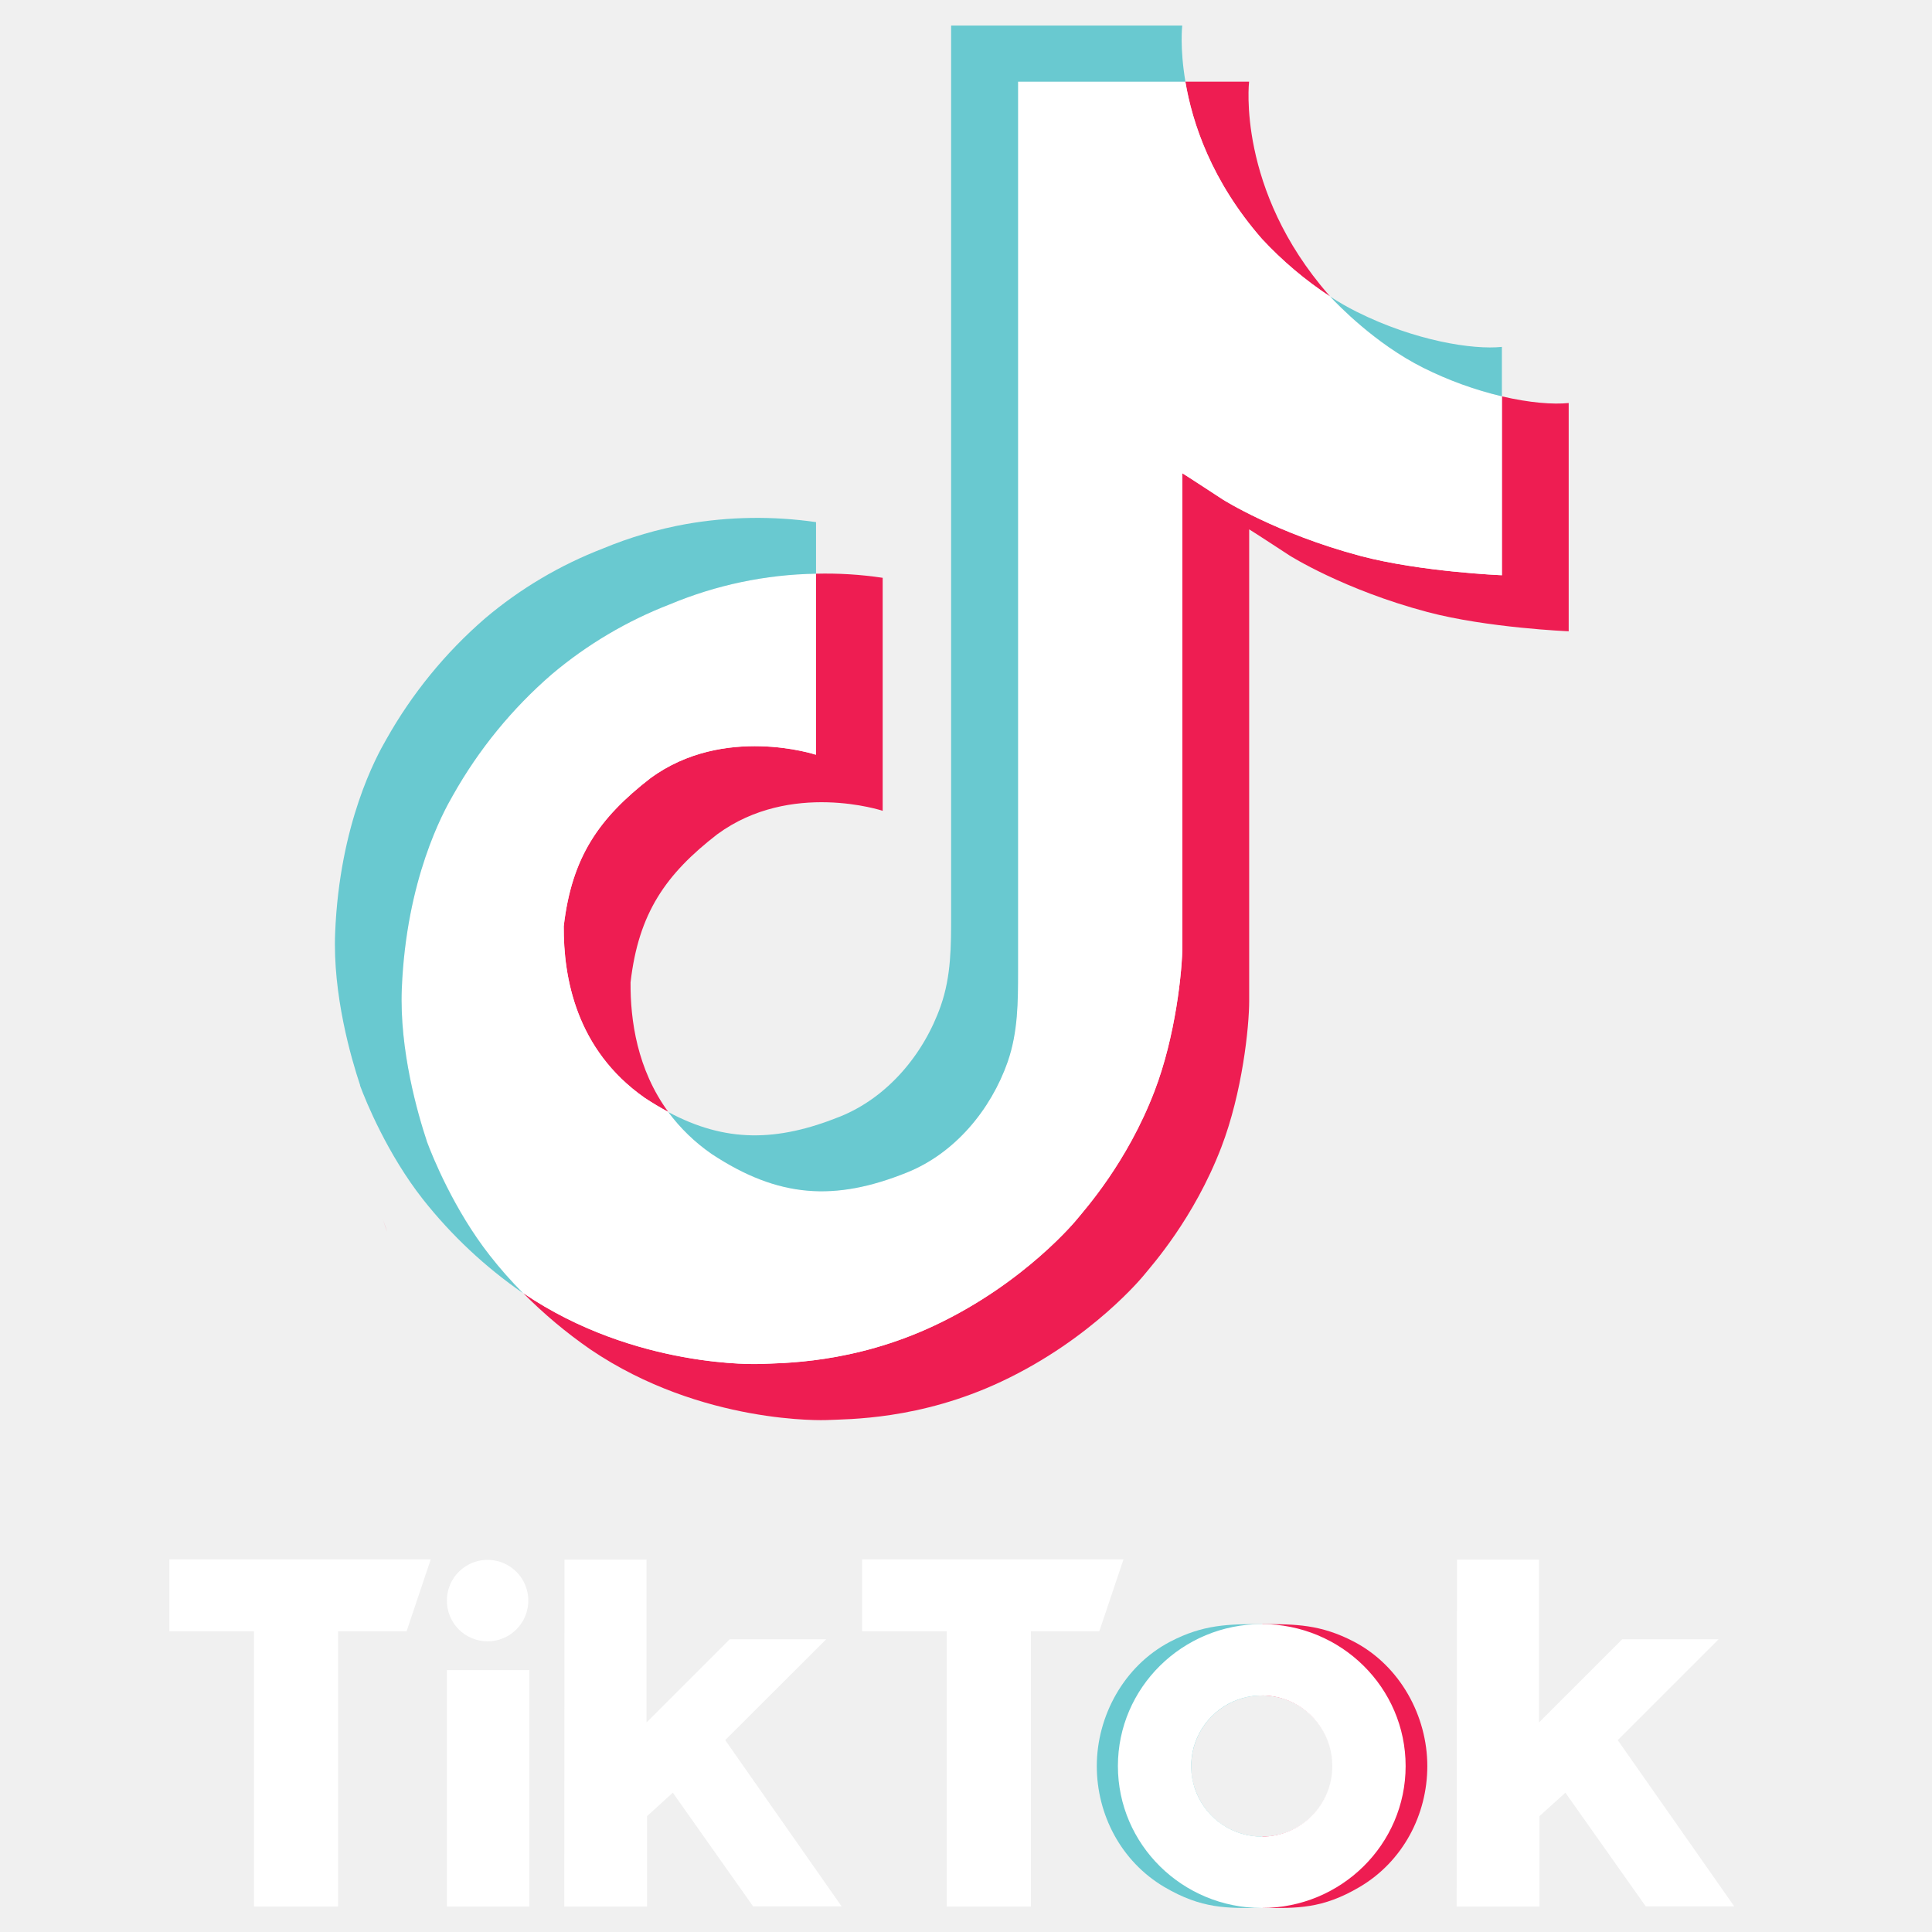
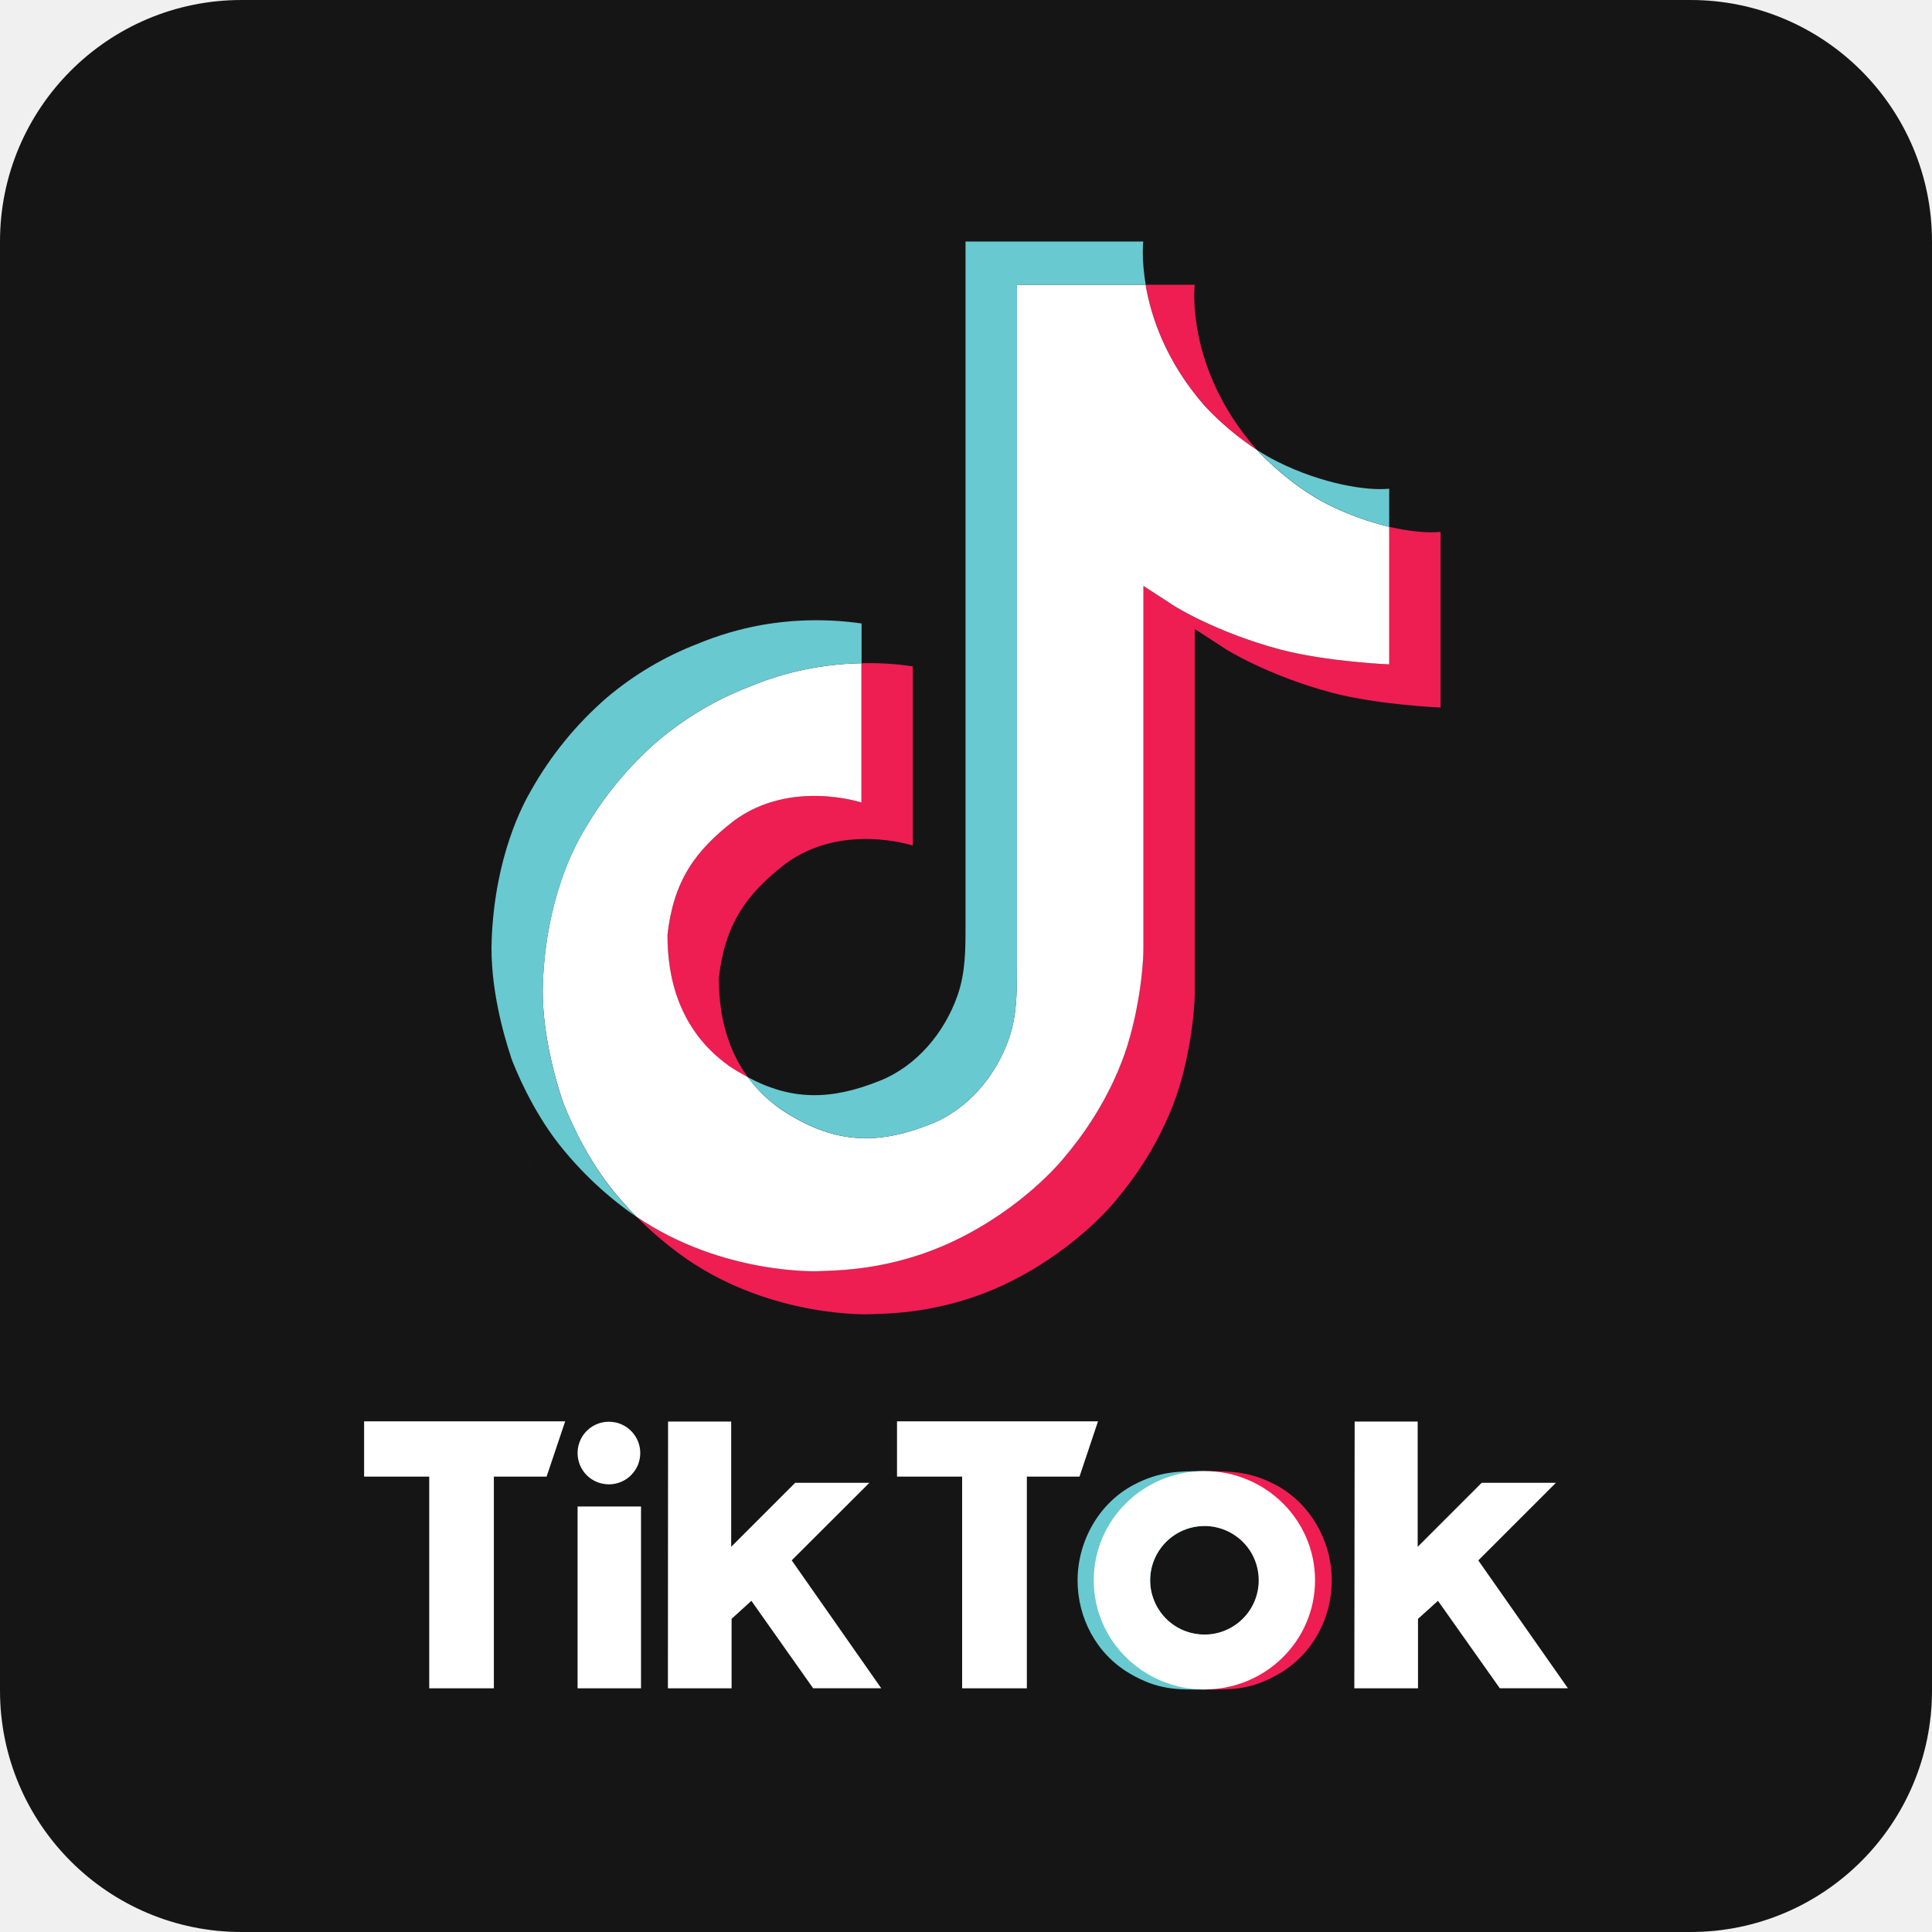
- <svg xmlns="http://www.w3.org/2000/svg" width="40" height="40" viewBox="0 0 40 40" fill="none">
-   <g id="Frame" clip-path="url(#clip0_358_325)">
-     <g id="SVGRepo_iconCarrier">
-       <g id="Group">
-         <path id="Vector" d="M7.923 25.237L8.018 25.505C8.006 25.474 7.971 25.381 7.923 25.237ZM11.671 19.177C11.838 17.741 12.403 16.936 13.467 16.111C14.99 14.994 16.892 15.626 16.892 15.626V11.878C17.355 11.866 17.817 11.894 18.275 11.963V16.787C18.275 16.787 16.373 16.155 14.85 17.273C13.786 18.097 13.22 18.902 13.055 20.339C13.049 21.119 13.19 22.139 13.836 23.021C13.676 22.935 13.513 22.838 13.347 22.729C11.924 21.731 11.665 20.235 11.671 19.177ZM26.13 4.948C25.082 3.75 24.686 2.541 24.543 1.691H25.861C25.861 1.691 25.598 3.919 27.513 6.109L27.539 6.139C27.023 5.8 26.55 5.4 26.13 4.948ZM32.478 8.344V13.07C32.478 13.07 30.797 13.001 29.552 12.671C27.814 12.209 26.697 11.5 26.697 11.5C26.697 11.5 25.926 10.995 25.863 10.96V20.72C25.863 21.263 25.721 22.62 25.286 23.753C24.718 25.233 23.842 26.205 23.681 26.404C23.681 26.404 22.616 27.718 20.736 28.602C19.041 29.401 17.553 29.38 17.109 29.401C17.109 29.401 14.537 29.507 12.223 27.938C11.723 27.592 11.255 27.2 10.828 26.768L10.839 26.776C13.154 28.346 15.725 28.239 15.725 28.239C16.17 28.219 17.658 28.239 19.352 27.441C21.23 26.556 22.297 25.242 22.297 25.242C22.457 25.044 23.337 24.072 23.902 22.59C24.336 21.459 24.48 20.101 24.48 19.558V9.799C24.542 9.835 25.313 10.34 25.313 10.34C25.313 10.34 26.431 11.049 28.168 11.511C29.413 11.841 31.095 11.91 31.095 11.91V8.206C31.67 8.341 32.16 8.377 32.478 8.344Z" fill="#EE1D52" />
-       </g>
-       <path id="Vector_2" d="M31.095 8.206V11.909C31.095 11.909 29.414 11.84 28.169 11.51C26.431 11.048 25.314 10.339 25.314 10.339C25.314 10.339 24.543 9.834 24.48 9.798V19.559C24.48 20.102 24.338 21.46 23.903 22.592C23.335 24.073 22.459 25.045 22.298 25.244C22.298 25.244 21.232 26.558 19.352 27.442C17.659 28.24 16.171 28.22 15.726 28.24C15.726 28.24 13.154 28.347 10.84 26.777L10.828 26.769C10.584 26.522 10.354 26.261 10.139 25.988C9.401 25.048 8.948 23.937 8.834 23.62C8.834 23.619 8.834 23.617 8.834 23.616C8.651 23.065 8.266 21.742 8.319 20.461C8.412 18.2 9.174 16.812 9.376 16.464C9.91 15.516 10.604 14.668 11.428 13.957C12.155 13.344 12.979 12.856 13.866 12.513C14.825 12.111 15.852 11.896 16.892 11.878V15.626C16.892 15.626 14.99 14.997 13.467 16.111C12.403 16.936 11.838 17.741 11.672 19.177C11.665 20.235 11.924 21.731 13.347 22.729C13.513 22.839 13.676 22.936 13.835 23.021C14.084 23.358 14.386 23.652 14.73 23.89C16.12 24.808 17.284 24.872 18.773 24.276C19.766 23.878 20.513 22.98 20.86 21.985C21.077 21.363 21.075 20.738 21.075 20.091V1.691H24.54C24.683 2.541 25.079 3.75 26.127 4.948C26.547 5.4 27.02 5.8 27.536 6.139C27.689 6.303 28.469 7.117 29.469 7.617C29.987 7.875 30.532 8.073 31.095 8.206Z" fill="white" />
-       <path id="Vector_3" d="M7.455 22.469V22.472L7.54 22.715C7.53 22.687 7.499 22.601 7.455 22.469Z" fill="#69C9D0" />
-       <path id="Vector_4" d="M13.866 12.513C12.979 12.856 12.155 13.344 11.428 13.957C10.604 14.669 9.909 15.52 9.376 16.469C9.175 16.816 8.412 18.205 8.319 20.466C8.267 21.747 8.652 23.07 8.835 23.621C8.834 23.623 8.834 23.624 8.835 23.625C8.95 23.94 9.401 25.051 10.14 25.993C10.354 26.267 10.584 26.527 10.829 26.774C10.046 26.233 9.347 25.578 8.757 24.831C8.024 23.9 7.573 22.8 7.455 22.476C7.455 22.473 7.455 22.471 7.455 22.469V22.465C7.271 21.914 6.885 20.59 6.939 19.307C7.032 17.046 7.794 15.659 7.996 15.311C8.529 14.361 9.223 13.511 10.047 12.799C10.774 12.185 11.598 11.697 12.486 11.355C13.039 11.125 13.616 10.956 14.206 10.85C15.094 10.694 16.002 10.681 16.895 10.81V11.878C15.854 11.895 14.826 12.111 13.866 12.513Z" fill="#69C9D0" />
-       <path id="Vector_5" d="M24.543 1.691H21.078V20.092C21.078 20.738 21.078 21.362 20.863 21.985C20.513 22.98 19.768 23.878 18.776 24.276C17.287 24.875 16.122 24.808 14.733 23.891C14.389 23.653 14.085 23.36 13.836 23.024C15.019 23.656 16.078 23.645 17.391 23.118C18.382 22.719 19.128 21.821 19.477 20.826C19.695 20.205 19.692 19.579 19.692 18.933V0.529H24.477C24.477 0.529 24.423 0.987 24.543 1.691ZM31.095 7.182V8.206C30.533 8.072 29.989 7.875 29.472 7.617C28.471 7.117 27.692 6.303 27.539 6.139C27.716 6.255 27.9 6.361 28.089 6.455C29.306 7.063 30.504 7.244 31.095 7.182Z" fill="#69C9D0" />
-       <path id="Vector_6" d="M24.662 36.584C24.662 36.715 24.681 36.846 24.72 36.972C24.722 36.981 24.724 36.99 24.728 36.998C24.82 37.296 25.006 37.557 25.256 37.742C25.508 37.926 25.811 38.026 26.123 38.026V39.504C25.404 39.504 24.889 39.529 24.102 39.066C23.21 38.537 22.708 37.569 22.708 36.565C22.708 35.529 23.27 34.491 24.224 33.991C24.917 33.628 25.442 33.626 26.125 33.626V35.103C25.737 35.103 25.366 35.257 25.091 35.531C24.817 35.806 24.663 36.177 24.663 36.565L24.662 36.584Z" fill="#69C9D0" />
-       <path id="Vector_7" d="M27.596 36.584C27.596 36.715 27.576 36.846 27.538 36.972C27.538 36.981 27.533 36.989 27.53 36.998C27.438 37.296 27.252 37.556 27.001 37.741C26.75 37.926 26.447 38.026 26.135 38.026V39.504C26.854 39.504 27.369 39.529 28.153 39.066C29.048 38.537 29.551 37.569 29.551 36.565C29.551 35.529 28.989 34.491 28.035 33.991C27.342 33.628 26.817 33.626 26.135 33.626V35.103C26.522 35.103 26.894 35.258 27.168 35.532C27.442 35.806 27.596 36.177 27.596 36.565V36.584Z" fill="#EE1D52" />
-       <path id="Vector_8" d="M3.506 32.285H8.918L8.418 33.774H6.999V39.473H5.259V33.774H3.506V32.285ZM17.849 32.285V33.774H19.602V39.473H21.344V33.774H22.76L23.261 32.285H17.849ZM10.095 33.982C10.262 33.982 10.425 33.932 10.564 33.84C10.702 33.747 10.81 33.615 10.874 33.461C10.938 33.307 10.954 33.138 10.922 32.974C10.889 32.81 10.809 32.66 10.691 32.542C10.573 32.425 10.422 32.344 10.259 32.312C10.095 32.279 9.926 32.296 9.772 32.36C9.618 32.424 9.486 32.532 9.393 32.671C9.301 32.81 9.252 32.973 9.252 33.14C9.252 33.25 9.273 33.36 9.316 33.462C9.358 33.565 9.42 33.657 9.499 33.736C9.577 33.814 9.67 33.876 9.773 33.918C9.875 33.961 9.985 33.982 10.095 33.982ZM9.252 39.473H10.96V34.578H9.252V39.473ZM17.106 33.939H15.108L13.386 35.662V32.291H11.688L11.683 39.473H13.396V37.602L13.93 37.116L15.593 39.47H17.425L15.015 36.027L17.106 33.939ZM33.494 36.028L35.583 33.939H33.586L31.863 35.662V32.291H30.166L30.158 39.473H31.872V37.602L32.41 37.116L34.074 39.47H35.906L33.494 36.028ZM29.102 36.564C29.102 38.187 27.768 39.503 26.123 39.503C24.479 39.503 23.145 38.187 23.145 36.564C23.145 34.941 24.479 33.625 26.123 33.625C27.768 33.625 29.102 34.941 29.102 36.565V36.564ZM27.584 36.564C27.584 36.275 27.499 35.992 27.338 35.752C27.178 35.512 26.95 35.324 26.683 35.214C26.416 35.103 26.122 35.074 25.838 35.131C25.555 35.187 25.294 35.326 25.09 35.531C24.886 35.735 24.747 35.995 24.69 36.279C24.634 36.562 24.663 36.856 24.773 37.123C24.884 37.39 25.071 37.618 25.312 37.779C25.552 37.939 25.834 38.025 26.123 38.025C26.511 38.025 26.882 37.871 27.156 37.597C27.43 37.324 27.584 36.952 27.584 36.565V36.564Z" fill="white" />
-     </g>
-   </g>
-   <defs>
-     <clipPath id="clip0_358_325">
-       <rect width="39" height="39" fill="white" transform="translate(0.205811 0.529297)" />
-     </clipPath>
-   </defs>
+ <svg xmlns="http://www.w3.org/2000/svg" width="24" height="24" viewBox="0 0 24 24" fill="none">
+   <rect width="24" height="24" rx="3" fill="#161515" />
+   <path d="M6.562 14.405L6.605 14.528C6.6 14.514 6.584 14.471 6.562 14.405ZM8.292 11.608C8.368 10.944 8.629 10.573 9.12 10.193C9.823 9.677 10.701 9.969 10.701 9.969V8.239C10.915 8.233 11.128 8.246 11.339 8.278V10.504C11.339 10.504 10.462 10.213 9.759 10.729C9.268 11.109 9.007 11.48 8.93 12.144C8.928 12.504 8.992 12.975 9.291 13.382C9.217 13.342 9.142 13.297 9.065 13.247C8.408 12.786 8.288 12.096 8.292 11.608ZM14.965 5.04C14.481 4.487 14.298 3.929 14.232 3.537H14.841C14.841 3.537 14.719 4.565 15.603 5.576L15.615 5.59C15.377 5.433 15.159 5.249 14.965 5.04ZM17.895 6.607V8.789C17.895 8.789 17.119 8.757 16.544 8.605C15.742 8.391 15.227 8.064 15.227 8.064C15.227 8.064 14.871 7.831 14.842 7.815V12.32C14.842 12.57 14.776 13.197 14.575 13.719C14.313 14.403 13.909 14.851 13.835 14.943C13.835 14.943 13.343 15.549 12.475 15.958C11.693 16.326 11.007 16.317 10.801 16.326C10.801 16.326 9.614 16.375 8.546 15.651C8.315 15.491 8.1 15.31 7.902 15.111L7.908 15.115C8.976 15.839 10.163 15.79 10.163 15.79C10.368 15.781 11.055 15.79 11.836 15.422C12.703 15.013 13.196 14.407 13.196 14.407C13.27 14.315 13.676 13.867 13.937 13.183C14.137 12.661 14.203 12.034 14.203 11.783V7.279C14.232 7.296 14.588 7.529 14.588 7.529C14.588 7.529 15.104 7.856 15.906 8.069C16.48 8.222 17.256 8.253 17.256 8.253V6.544C17.522 6.606 17.748 6.623 17.895 6.607Z" fill="#EE1D52" />
+   <path d="M17.257 6.544V8.253C17.257 8.253 16.481 8.221 15.906 8.069C15.104 7.855 14.588 7.528 14.588 7.528C14.588 7.528 14.232 7.295 14.204 7.279V11.784C14.204 12.035 14.138 12.661 13.937 13.184C13.675 13.867 13.271 14.316 13.196 14.408C13.196 14.408 12.704 15.014 11.837 15.422C11.055 15.791 10.368 15.781 10.163 15.791C10.163 15.791 8.976 15.84 7.908 15.115L7.903 15.111C7.79 14.998 7.684 14.877 7.585 14.751C7.244 14.317 7.035 13.805 6.982 13.658C6.982 13.658 6.982 13.657 6.982 13.656C6.898 13.402 6.72 12.791 6.744 12.2C6.787 11.156 7.139 10.516 7.232 10.355C7.479 9.918 7.799 9.526 8.179 9.198C8.515 8.915 8.895 8.69 9.305 8.532C9.747 8.346 10.221 8.247 10.701 8.239V9.969C10.701 9.969 9.823 9.678 9.121 10.193C8.629 10.573 8.369 10.944 8.292 11.608C8.289 12.096 8.409 12.786 9.065 13.247C9.142 13.298 9.217 13.342 9.291 13.382C9.405 13.537 9.545 13.673 9.704 13.783C10.345 14.207 10.882 14.236 11.569 13.961C12.028 13.777 12.373 13.363 12.533 12.903C12.633 12.617 12.632 12.328 12.632 12.029V3.537H14.231C14.297 3.929 14.48 4.487 14.963 5.04C15.157 5.249 15.376 5.433 15.614 5.59C15.684 5.666 16.044 6.041 16.506 6.272C16.745 6.391 16.997 6.482 17.257 6.544Z" fill="white" />
+   <path d="M6.346 13.127V13.128L6.385 13.241C6.381 13.227 6.366 13.188 6.346 13.127Z" fill="#69C9D0" />
+   <path d="M9.305 8.532C8.895 8.69 8.515 8.915 8.179 9.198C7.799 9.527 7.478 9.919 7.232 10.358C7.139 10.518 6.788 11.159 6.745 12.202C6.72 12.794 6.898 13.404 6.982 13.659C6.982 13.659 6.982 13.66 6.982 13.66C7.036 13.805 7.244 14.318 7.585 14.753C7.684 14.879 7.79 15 7.903 15.114C7.541 14.864 7.219 14.562 6.946 14.217C6.608 13.787 6.4 13.28 6.346 13.13C6.346 13.129 6.346 13.128 6.346 13.127V13.125C6.261 12.871 6.083 12.26 6.108 11.667C6.15 10.624 6.502 9.983 6.595 9.823C6.841 9.384 7.162 8.992 7.542 8.663C7.878 8.38 8.258 8.155 8.668 7.997C8.923 7.891 9.189 7.813 9.461 7.764C9.871 7.692 10.29 7.686 10.703 7.745V8.239C10.222 8.246 9.748 8.346 9.305 8.532Z" fill="#69C9D0" />
+   <path d="M14.232 3.536H12.633V12.029C12.633 12.327 12.633 12.615 12.534 12.903C12.372 13.362 12.029 13.776 11.571 13.96C10.883 14.236 10.346 14.206 9.705 13.782C9.546 13.673 9.406 13.537 9.291 13.382C9.837 13.674 10.326 13.669 10.931 13.425C11.389 13.242 11.733 12.827 11.894 12.368C11.995 12.081 11.994 11.792 11.994 11.494V3H14.202C14.202 3 14.177 3.211 14.232 3.536ZM17.257 6.071V6.543C16.997 6.481 16.746 6.39 16.508 6.271C16.046 6.041 15.686 5.665 15.615 5.589C15.697 5.643 15.782 5.691 15.869 5.735C16.431 6.015 16.984 6.099 17.257 6.071Z" fill="#69C9D0" />
+   <path d="M14.287 19.64C14.287 19.701 14.296 19.762 14.314 19.82C14.315 19.824 14.316 19.828 14.318 19.832C14.361 19.969 14.446 20.09 14.562 20.175C14.678 20.26 14.818 20.306 14.962 20.306V20.988C14.63 20.988 14.392 21 14.029 20.786C13.617 20.542 13.386 20.095 13.386 19.632C13.386 19.154 13.645 18.675 14.085 18.444C14.405 18.276 14.647 18.275 14.963 18.275V18.957C14.784 18.957 14.612 19.028 14.486 19.155C14.359 19.281 14.288 19.453 14.288 19.632L14.287 19.64Z" fill="#69C9D0" />
+   <path d="M15.641 19.64C15.641 19.701 15.633 19.762 15.615 19.82C15.615 19.824 15.612 19.828 15.611 19.832C15.568 19.969 15.483 20.089 15.367 20.175C15.251 20.26 15.111 20.306 14.967 20.306V20.988C15.299 20.988 15.537 21 15.899 20.786C16.311 20.542 16.544 20.095 16.544 19.632C16.544 19.154 16.284 18.675 15.844 18.444C15.524 18.276 15.282 18.275 14.967 18.275V18.957C15.146 18.957 15.317 19.028 15.444 19.155C15.57 19.281 15.641 19.453 15.641 19.632V19.64Z" fill="#EE1D52" />
+   <path d="M4.523 17.656H7.021L6.79 18.343H6.135V20.973H5.332V18.343H4.523V17.656ZM11.143 17.656V18.343H11.952V20.973H12.756V18.343H13.41L13.64 17.656H11.143ZM7.564 18.439C7.641 18.439 7.716 18.416 7.78 18.374C7.844 18.331 7.894 18.27 7.924 18.199C7.953 18.128 7.961 18.049 7.946 17.974C7.931 17.898 7.893 17.829 7.839 17.775C7.785 17.721 7.715 17.683 7.64 17.669C7.564 17.654 7.486 17.661 7.415 17.691C7.344 17.72 7.283 17.77 7.24 17.834C7.198 17.898 7.175 17.974 7.175 18.05C7.175 18.102 7.185 18.152 7.204 18.199C7.224 18.247 7.253 18.29 7.289 18.326C7.325 18.362 7.368 18.39 7.415 18.41C7.463 18.429 7.513 18.439 7.564 18.439ZM7.175 20.973H7.963V18.714H7.175V20.973ZM10.8 18.42H9.878L9.083 19.215V17.659H8.299L8.297 20.973H9.088V20.11L9.334 19.886L10.101 20.972H10.947L9.835 19.383L10.8 18.42ZM18.364 19.384L19.328 18.42H18.406L17.611 19.215V17.659H16.828L16.824 20.973H17.615V20.11L17.863 19.886L18.631 20.972H19.477L18.364 19.384ZM16.336 19.631C16.336 20.38 15.721 20.987 14.962 20.987C14.203 20.987 13.587 20.38 13.587 19.631C13.587 18.882 14.203 18.274 14.962 18.274C15.721 18.274 16.336 18.882 16.336 19.631V19.631ZM15.636 19.631C15.636 19.497 15.597 19.367 15.523 19.256C15.448 19.145 15.343 19.059 15.22 19.008C15.097 18.957 14.961 18.943 14.83 18.969C14.699 18.995 14.579 19.06 14.485 19.154C14.391 19.248 14.326 19.369 14.3 19.499C14.274 19.63 14.288 19.766 14.339 19.889C14.39 20.012 14.476 20.117 14.587 20.192C14.698 20.266 14.828 20.305 14.962 20.305C15.14 20.305 15.312 20.234 15.438 20.108C15.565 19.982 15.636 19.81 15.636 19.631V19.631Z" fill="white" />
</svg>
